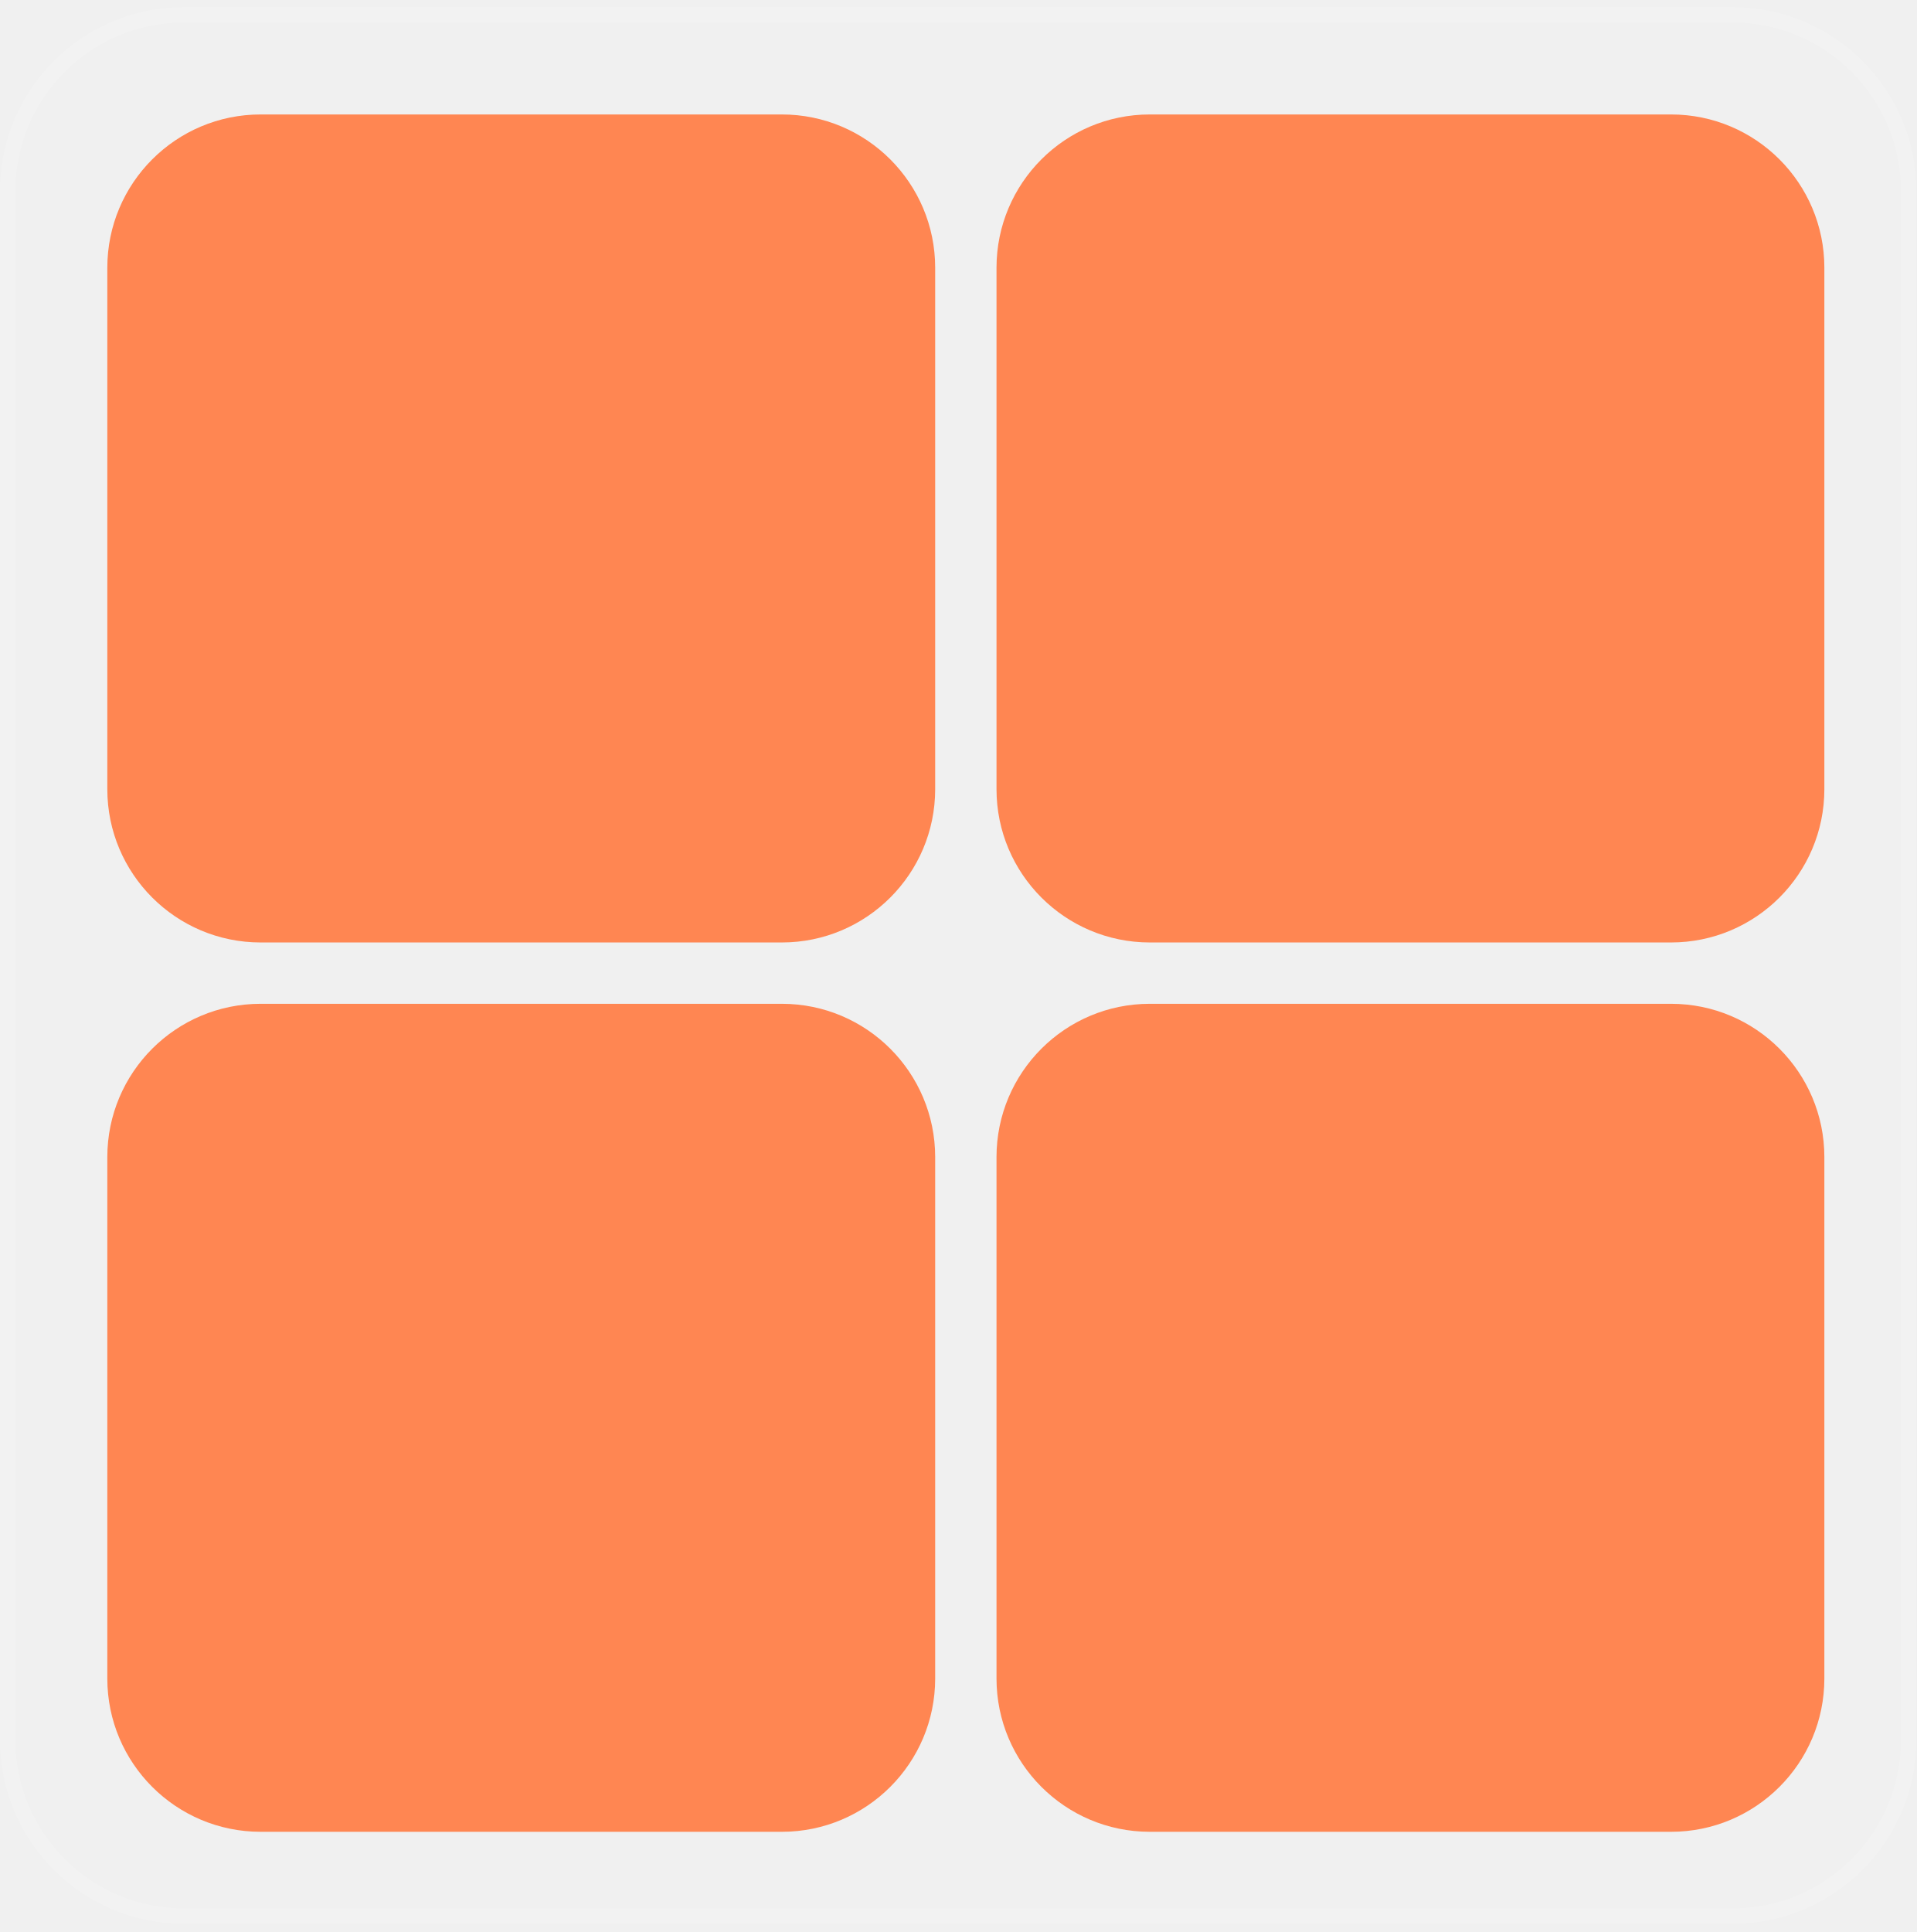
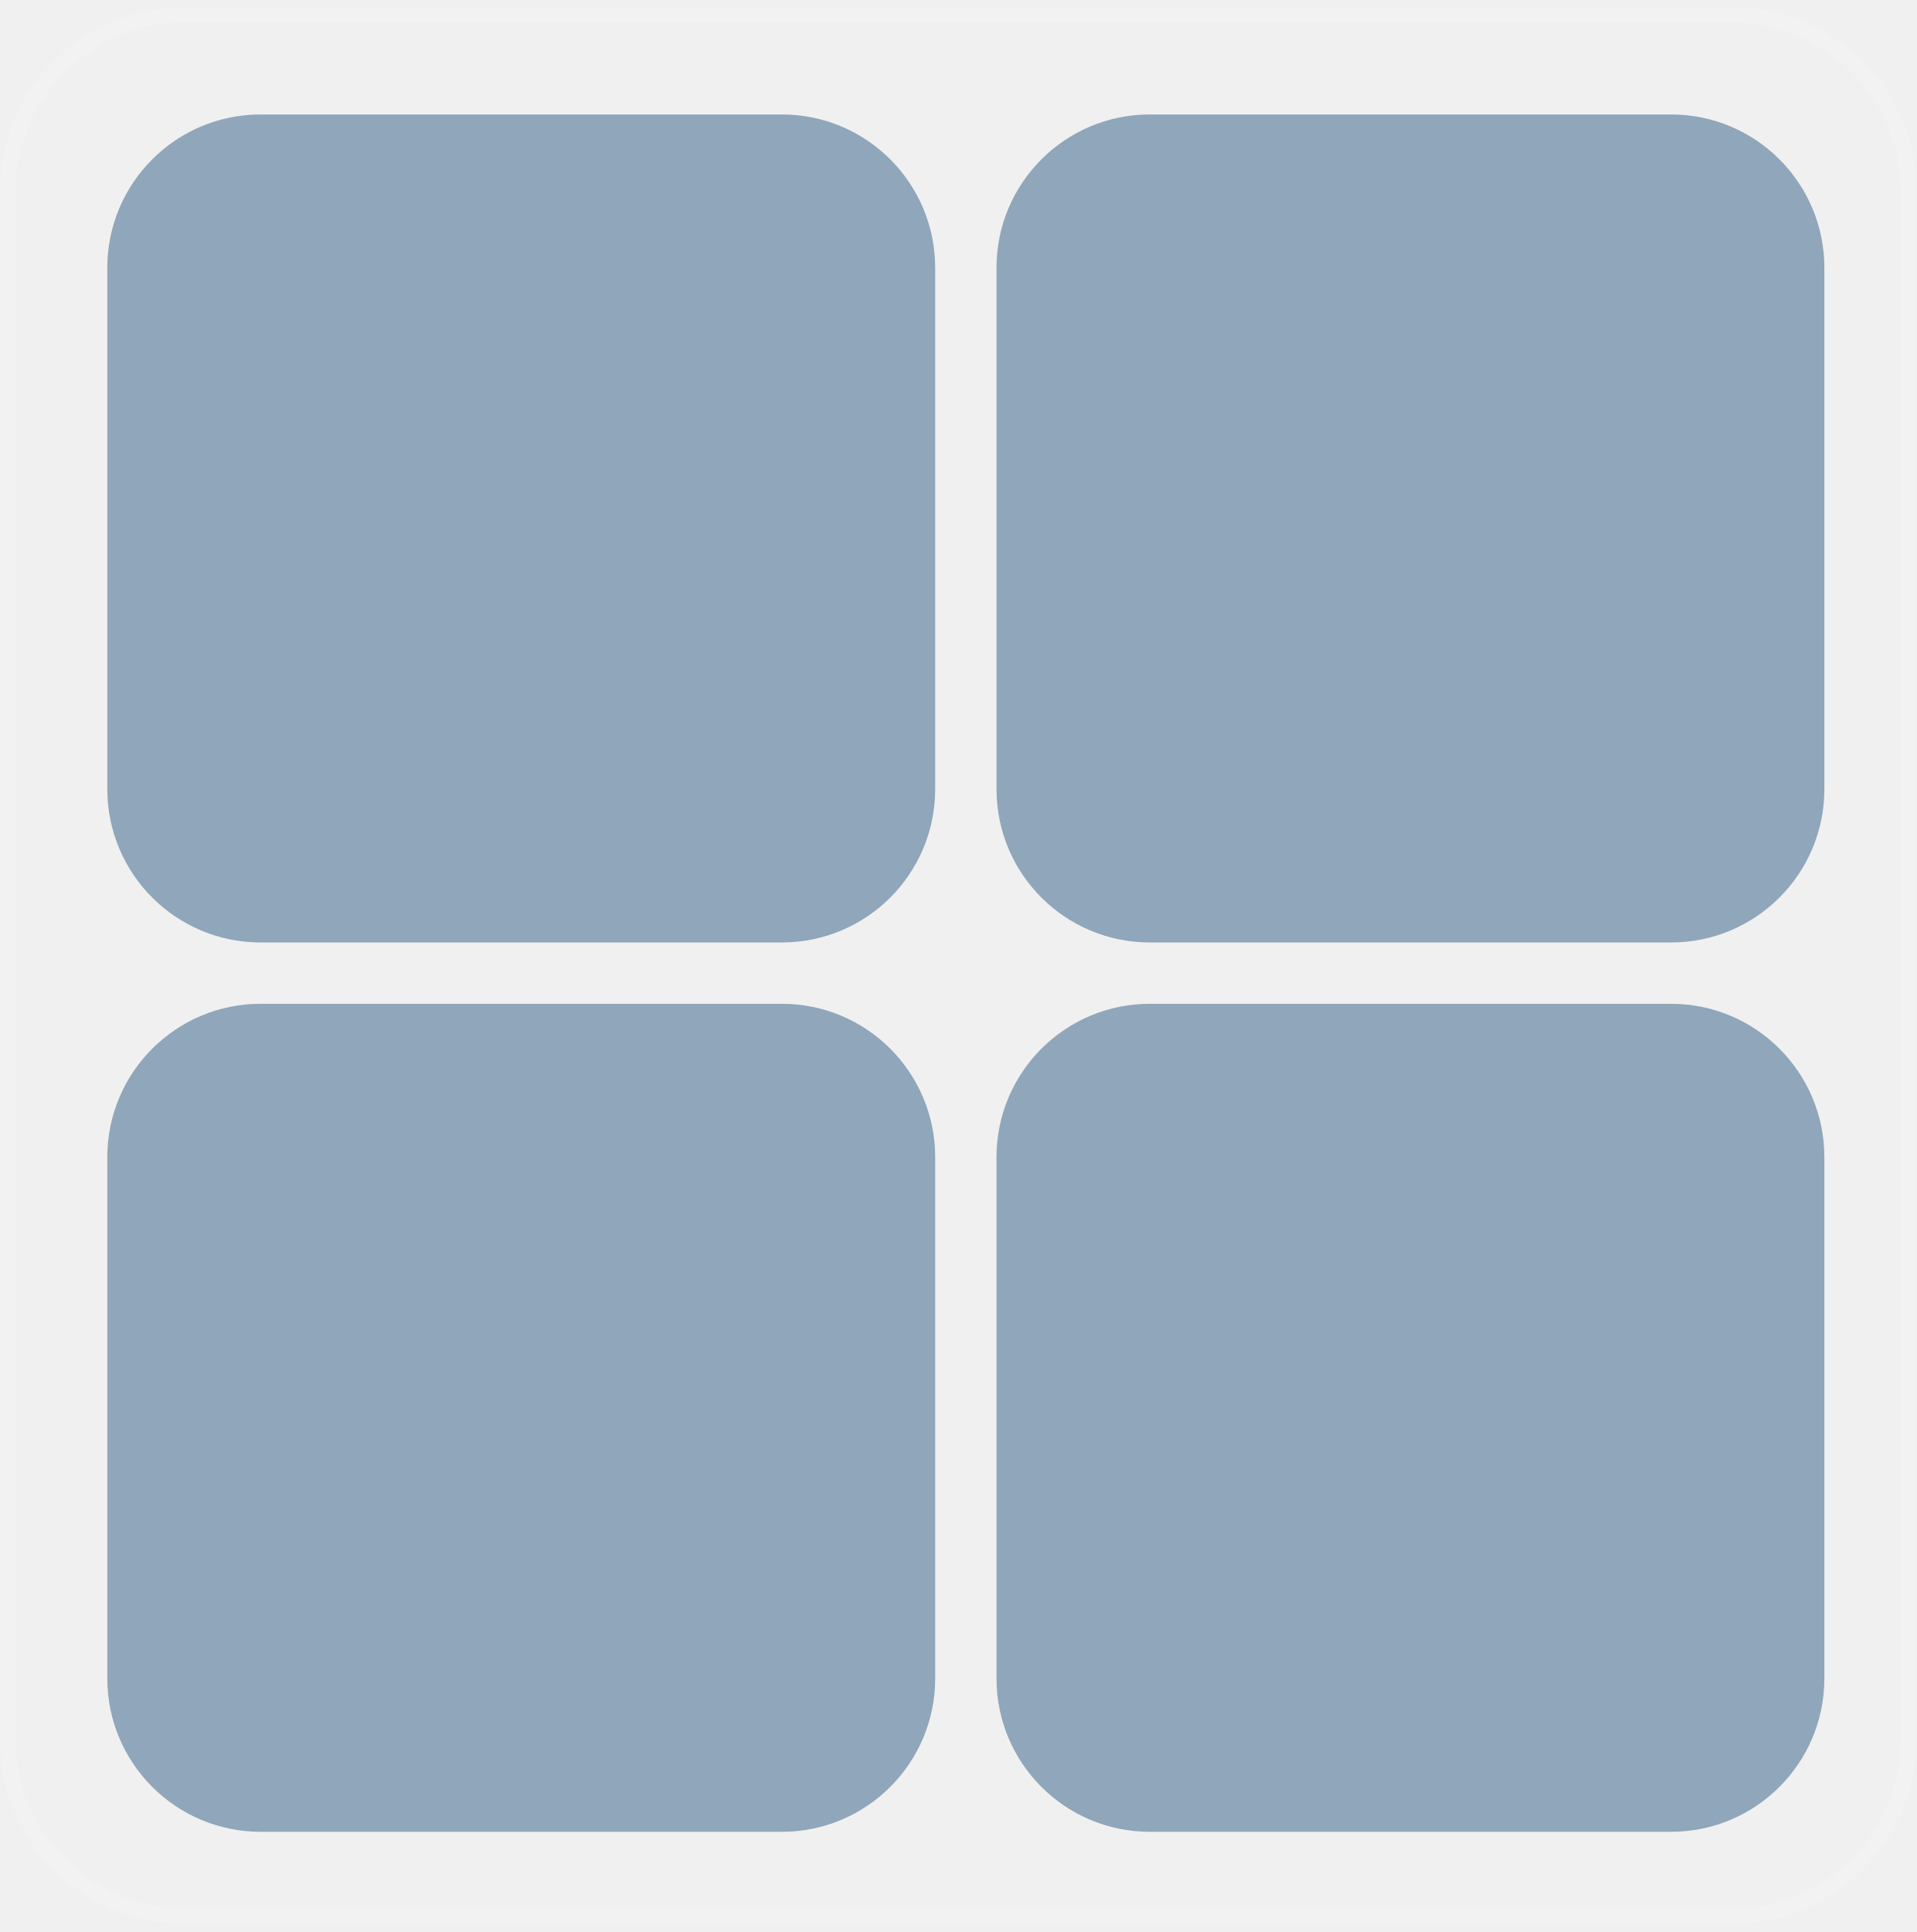
<svg xmlns="http://www.w3.org/2000/svg" width="125" height="126" viewBox="0 0 125 126" fill="none">
-   <rect x="7" y="65.465" width="54" height="54" rx="10" fill="rgb(255, 134, 82)" />
-   <rect x="65" y="7.465" width="54" height="54" rx="10" fill="rgb(255, 134, 82)" />
-   <rect x="7" y="7.465" width="54" height="54" rx="10" fill="rgb(255, 134, 82)" />
-   <rect x="65" y="65.465" width="54" height="54" rx="10" fill="rgb(255, 134, 82)" />
+   <rect x="7" y="65.465" width="54" height="54" rx="10" fill="#90A6BA" />
+   <rect x="65" y="7.465" width="54" height="54" rx="10" fill="#90A6BA" />
+   <rect x="7" y="7.465" width="54" height="54" rx="10" fill="#90A6BA" />
+   <rect x="65" y="65.465" width="54" height="54" rx="10" fill="#90A6BA" />
  <rect x="0.5" y="0.965" width="124" height="124" rx="11.5" stroke="white" stroke-opacity="0.15" />
</svg>
